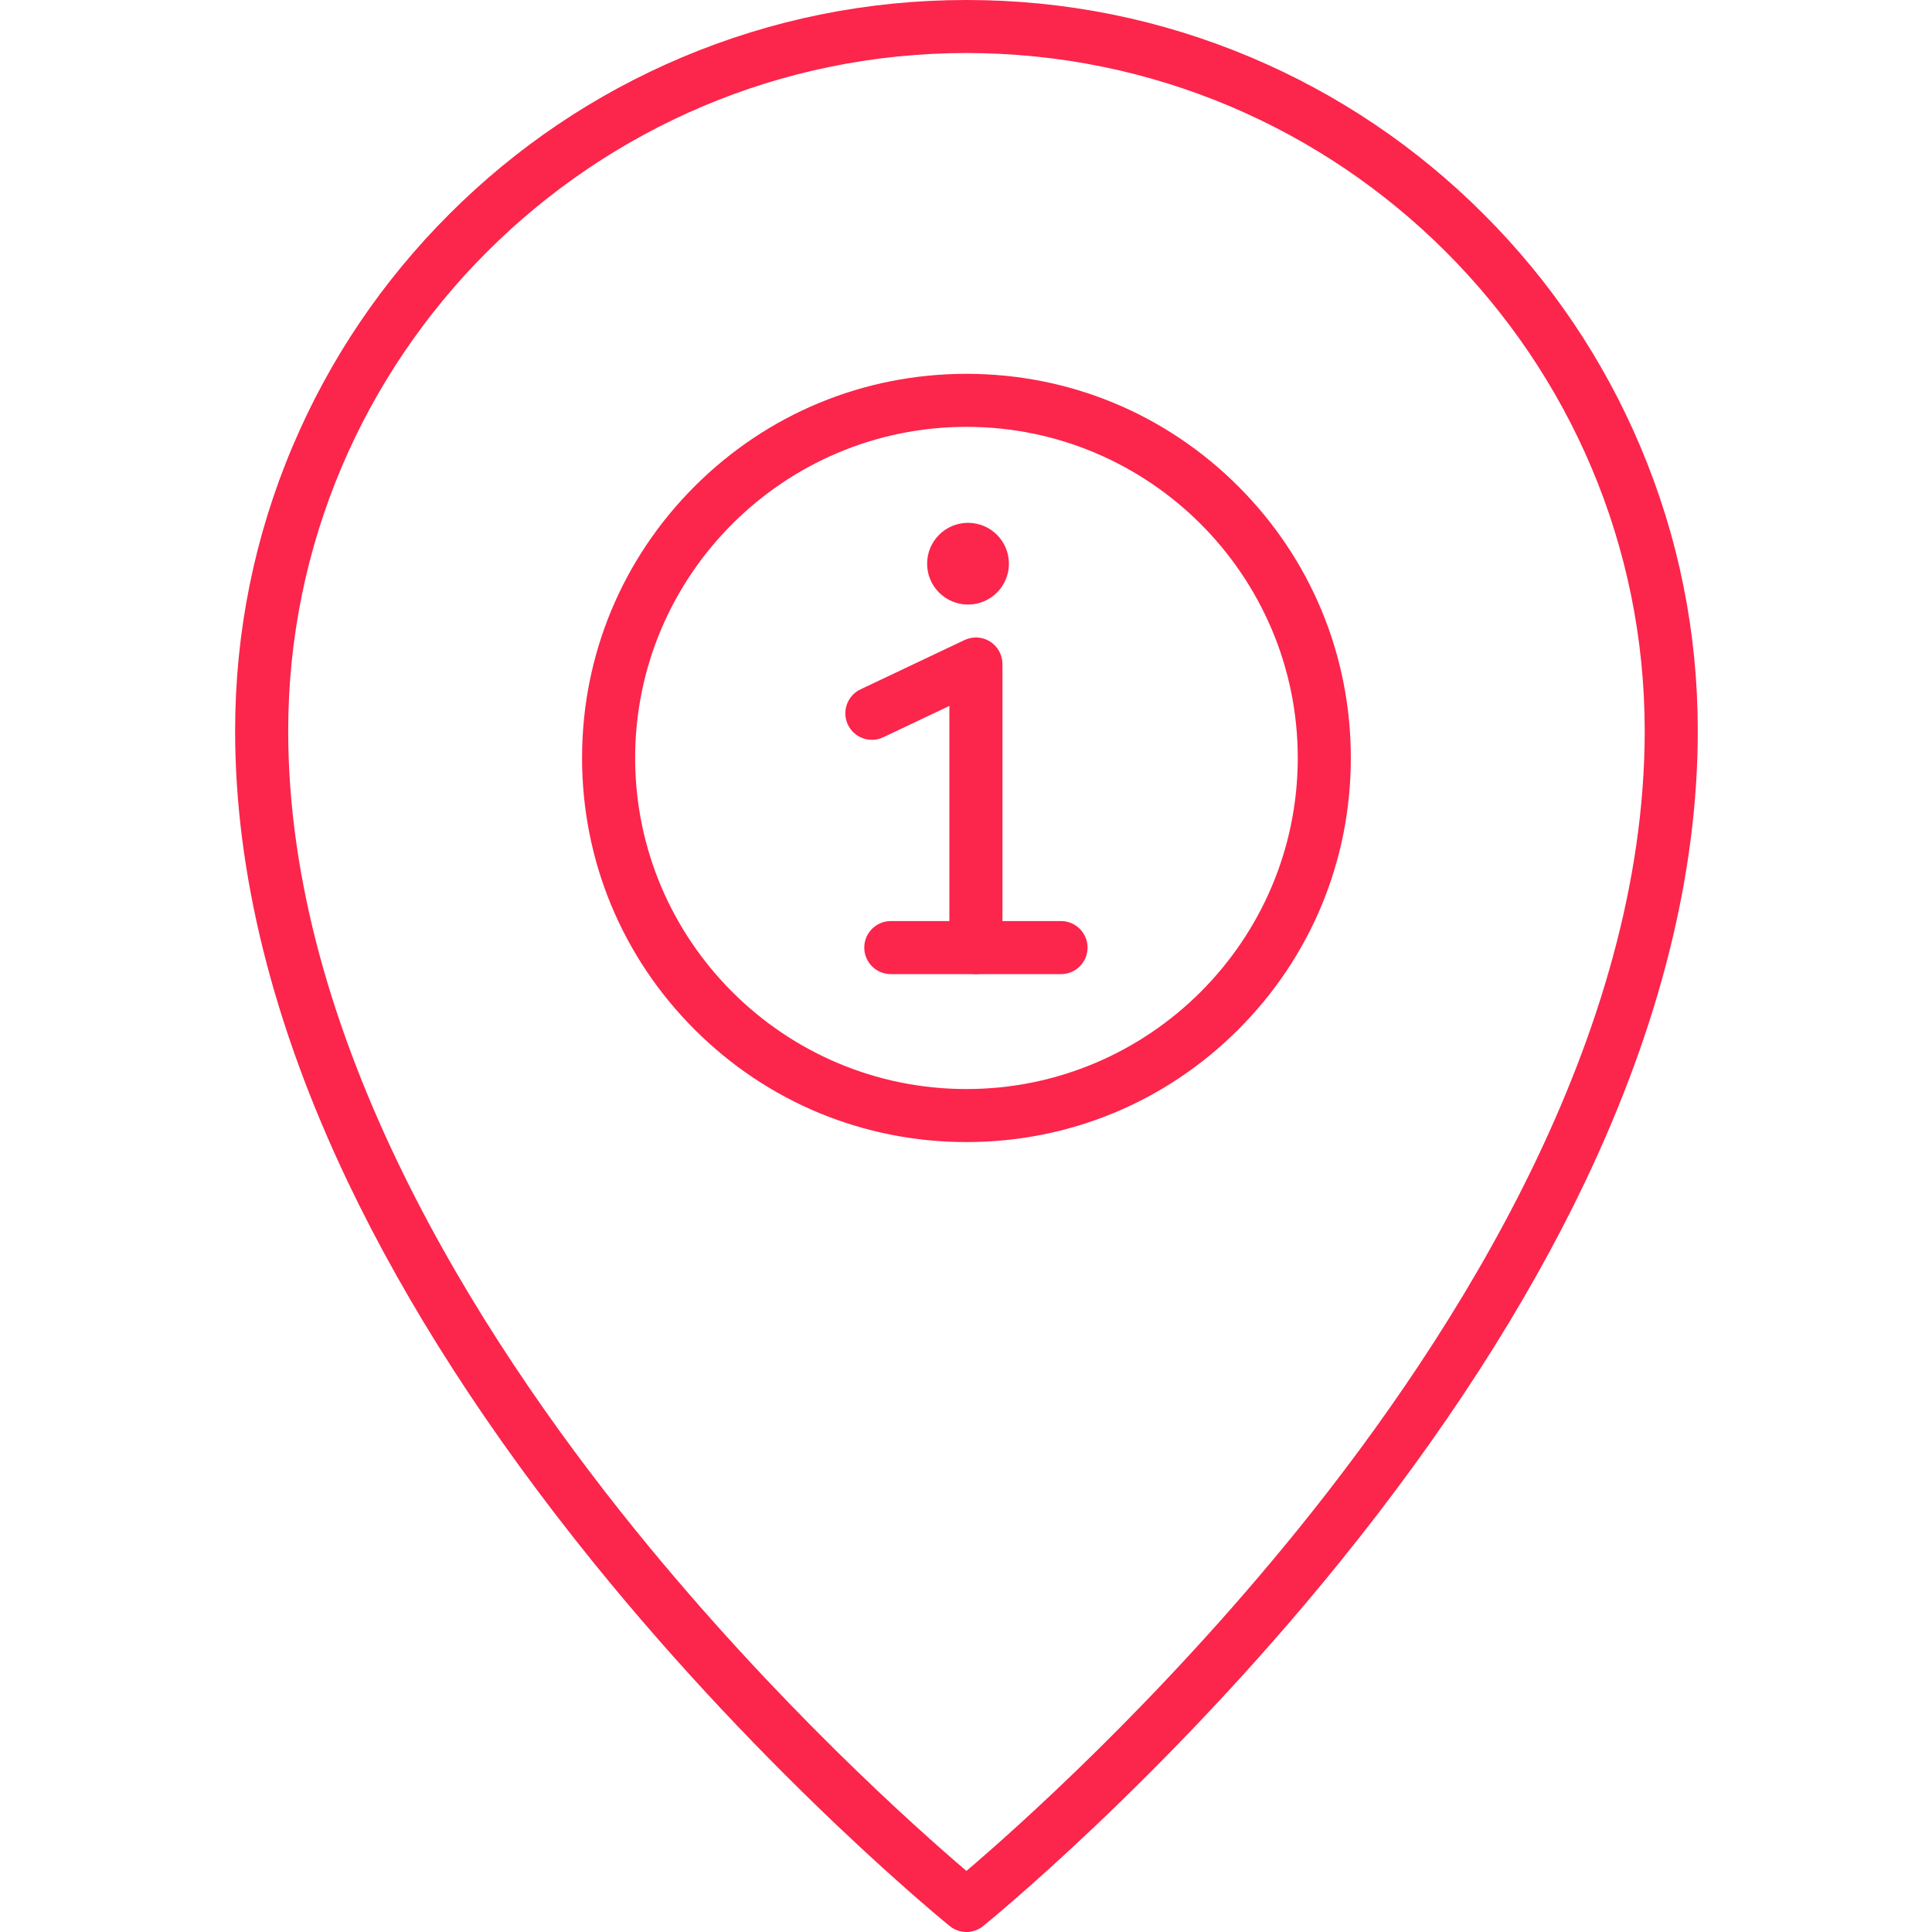
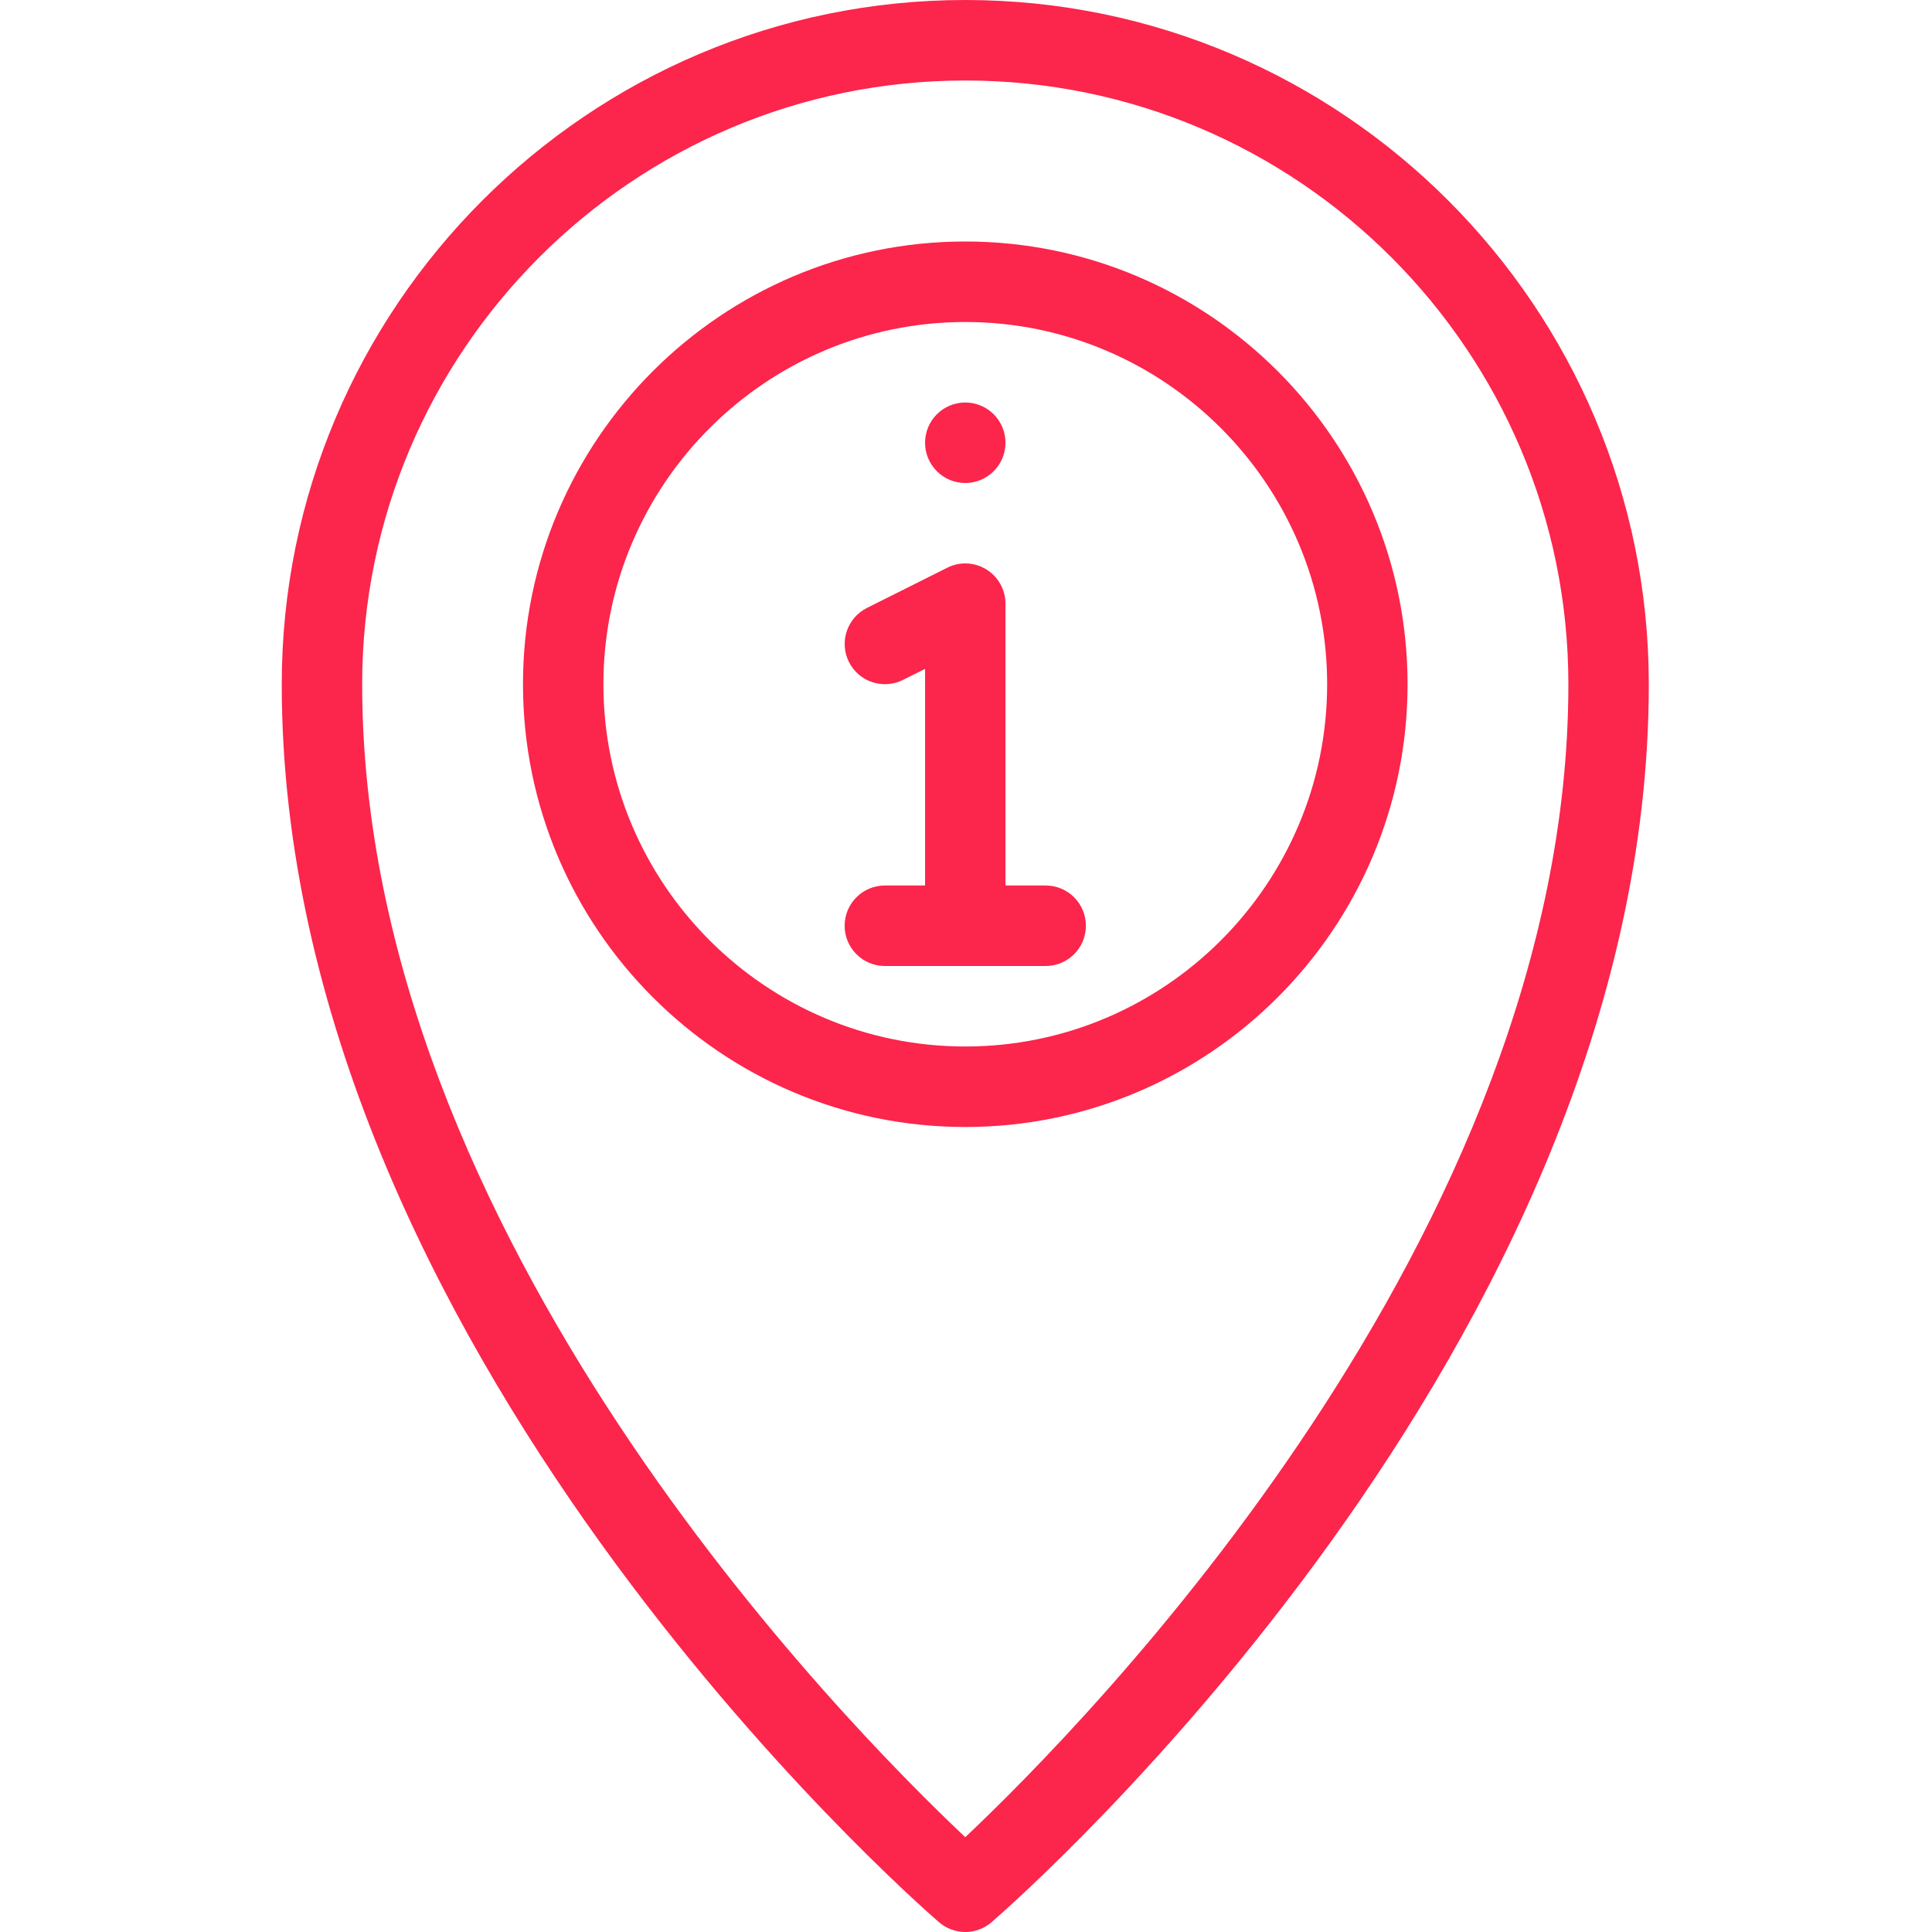
<svg xmlns="http://www.w3.org/2000/svg" width="500" zoomAndPan="magnify" viewBox="0 0 375 375" height="500" preserveAspectRatio="xMidYMid meet" version="1.0">
  <defs>
    <clipPath id="id1">
-       <path d="M 45.469 0 L 329.719 0 L 329.719 375 L 45.469 375 Z M 45.469 0 " clip-rule="nonzero" />
+       <path d="M 54.609 0 L 320.109 0 L 320.109 375 L 54.609 375 Z M 54.609 0 " clip-rule="nonzero" />
    </clipPath>
  </defs>
  <g clip-path="url(#id1)">
-     <path fill="#fc254c" d="M 187.59 10.293 C 114.996 10.293 55.938 69.312 55.938 141.855 C 55.938 201.219 92.512 258.887 123.191 296.805 C 150.645 330.734 178.332 355.266 187.586 363.145 C 196.859 355.25 224.648 330.621 252.113 296.645 C 282.734 258.762 319.238 201.16 319.238 141.855 C 319.238 69.312 260.18 10.293 187.59 10.293 Z M 187.59 375 C 186.441 375 185.301 374.621 184.355 373.859 C 184.012 373.582 149.332 345.484 115.184 303.277 C 95.074 278.422 79.035 253.566 67.512 229.406 C 52.996 198.961 45.637 169.504 45.637 141.855 C 45.637 122.707 49.391 104.129 56.793 86.637 C 63.945 69.746 74.18 54.578 87.215 41.551 C 100.25 28.523 115.43 18.293 132.332 11.148 C 149.836 3.754 168.426 0 187.59 0 C 206.75 0 225.34 3.754 242.844 11.148 C 259.746 18.293 274.926 28.523 287.961 41.551 C 300.996 54.578 311.23 69.746 318.379 86.637 C 325.785 104.129 329.539 122.707 329.539 141.855 C 329.539 169.504 322.176 198.961 307.664 229.406 C 296.145 253.566 280.105 278.422 259.992 303.277 C 225.844 345.484 191.164 373.582 190.82 373.859 C 189.875 374.621 188.73 375 187.59 375 " fill-opacity="1" fill-rule="nonzero" />
+     <path fill="#fc254c" d="M 187.359 375 C 185.547 375 183.723 374.359 182.254 373.094 C 177.043 368.594 54.688 261.219 54.688 132.812 C 54.688 59.578 114.203 0 187.359 0 C 260.516 0 320.031 59.578 320.031 132.812 C 320.031 261.219 197.676 368.594 192.465 373.094 C 190.996 374.359 189.172 375 187.359 375 Z M 187.359 15.625 C 122.805 15.625 70.297 68.188 70.297 132.812 C 70.297 239.719 164.195 334.781 187.359 356.594 C 210.508 334.766 304.422 239.594 304.422 132.812 C 304.422 68.188 251.914 15.625 187.359 15.625 Z M 187.359 15.625 " fill-opacity="1" fill-rule="nonzero" />
  </g>
-   <path fill="#fc254c" d="M 187.59 82.852 C 152.129 82.852 123.281 111.68 123.281 147.117 C 123.281 182.555 152.129 211.383 187.59 211.383 C 223.047 211.383 251.895 182.555 251.895 147.117 C 251.895 111.68 223.047 82.852 187.59 82.852 Z M 187.59 221.676 C 167.66 221.676 148.922 213.922 134.832 199.84 C 120.738 185.754 112.977 167.031 112.977 147.117 C 112.977 127.199 120.738 108.477 134.832 94.395 C 148.922 80.312 167.66 72.559 187.59 72.559 C 207.516 72.559 226.254 80.312 240.344 94.395 C 254.438 108.477 262.195 127.199 262.195 147.117 C 262.195 167.031 254.438 185.754 240.344 199.84 C 226.254 213.922 207.516 221.676 187.59 221.676 " fill-opacity="1" fill-rule="nonzero" />
-   <path fill="#fc254c" d="M 189.422 189.078 C 186.578 189.078 184.273 186.773 184.273 183.93 L 184.273 137.02 L 171.441 143.105 C 168.871 144.32 165.797 143.227 164.578 140.66 C 163.359 138.09 164.457 135.02 167.027 133.801 L 187.215 124.23 C 188.812 123.477 190.684 123.586 192.176 124.531 C 193.668 125.477 194.574 127.117 194.574 128.883 L 194.574 183.93 C 194.574 186.773 192.27 189.078 189.422 189.078 " fill-opacity="1" fill-rule="nonzero" />
-   <path fill="#fc254c" d="M 205.945 189.078 L 172.902 189.078 C 170.059 189.078 167.754 186.773 167.754 183.93 C 167.754 181.086 170.059 178.781 172.902 178.781 L 205.945 178.781 C 208.789 178.781 211.094 181.086 211.094 183.93 C 211.094 186.773 208.789 189.078 205.945 189.078 " fill-opacity="1" fill-rule="nonzero" />
-   <path fill="#fc254c" d="M 195.832 109.414 C 195.832 113.793 192.277 117.344 187.895 117.344 C 183.508 117.344 179.953 113.793 179.953 109.414 C 179.953 105.031 183.508 101.48 187.895 101.48 C 192.277 101.48 195.832 105.031 195.832 109.414 " fill-opacity="1" fill-rule="nonzero" />
+   <path fill="#fc254c" d="M 187.359 218.75 C 140.035 218.75 101.512 180.203 101.512 132.812 C 101.512 85.422 140.035 46.875 187.359 46.875 C 234.684 46.875 273.207 85.422 273.207 132.812 C 273.207 180.203 234.684 218.75 187.359 218.75 Z M 187.359 62.5 C 148.633 62.5 117.121 94.047 117.121 132.812 C 117.121 171.578 148.633 203.125 187.359 203.125 C 226.082 203.125 257.598 171.578 257.598 132.812 C 257.598 94.047 226.082 62.5 187.359 62.5 Z M 187.359 62.5 " fill-opacity="1" fill-rule="nonzero" />
+   <path fill="#fc254c" d="M 187.359 187.5 C 183.051 187.5 179.555 184 179.555 179.688 L 179.555 129.828 L 175.246 131.984 C 171.391 133.891 166.711 132.359 164.773 128.484 C 162.855 124.625 164.414 119.938 168.27 118 L 183.879 110.188 C 186.281 108.969 189.172 109.109 191.465 110.531 C 193.758 111.953 195.164 114.484 195.164 117.188 L 195.164 179.688 C 195.164 184 191.668 187.5 187.359 187.5 Z M 187.359 187.5 " fill-opacity="1" fill-rule="nonzero" />
+   <path fill="#fc254c" d="M 202.969 187.5 L 171.75 187.5 C 167.441 187.5 163.945 184 163.945 179.688 C 163.945 175.375 167.441 171.875 171.75 171.875 L 202.969 171.875 C 207.277 171.875 210.773 175.375 210.773 179.688 C 210.773 184 207.277 187.5 202.969 187.5 Z M 202.969 187.5 " fill-opacity="1" fill-rule="nonzero" />
+   <path fill="#fc254c" d="M 195.164 85.938 C 195.164 86.449 195.113 86.957 195.012 87.461 C 194.914 87.965 194.766 88.453 194.57 88.926 C 194.375 89.402 194.133 89.852 193.848 90.277 C 193.562 90.703 193.238 91.098 192.879 91.461 C 192.516 91.824 192.121 92.148 191.695 92.434 C 191.27 92.719 190.82 92.961 190.348 93.156 C 189.871 93.352 189.383 93.5 188.883 93.602 C 188.379 93.699 187.871 93.75 187.359 93.75 C 186.848 93.75 186.34 93.699 185.836 93.602 C 185.336 93.5 184.848 93.352 184.371 93.156 C 183.898 92.961 183.449 92.719 183.023 92.434 C 182.598 92.148 182.203 91.824 181.84 91.461 C 181.48 91.098 181.156 90.703 180.871 90.277 C 180.586 89.852 180.344 89.402 180.148 88.926 C 179.953 88.453 179.805 87.965 179.703 87.461 C 179.605 86.957 179.555 86.449 179.555 85.938 C 179.555 85.426 179.605 84.918 179.703 84.414 C 179.805 83.91 179.953 83.422 180.148 82.949 C 180.344 82.473 180.586 82.023 180.871 81.598 C 181.156 81.172 181.48 80.777 181.84 80.414 C 182.203 80.051 182.598 79.727 183.023 79.441 C 183.449 79.156 183.898 78.914 184.371 78.719 C 184.848 78.523 185.336 78.375 185.836 78.273 C 186.34 78.176 186.848 78.125 187.359 78.125 C 187.871 78.125 188.379 78.176 188.883 78.273 C 189.383 78.375 189.871 78.523 190.348 78.719 C 190.82 78.914 191.27 79.156 191.695 79.441 C 192.121 79.727 192.516 80.051 192.879 80.414 C 193.238 80.777 193.562 81.172 193.848 81.598 C 194.133 82.023 194.375 82.473 194.57 82.949 C 194.766 83.422 194.914 83.91 195.012 84.414 C 195.113 84.918 195.164 85.426 195.164 85.938 Z M 195.164 85.938 " fill-opacity="1" fill-rule="nonzero" />
</svg>
